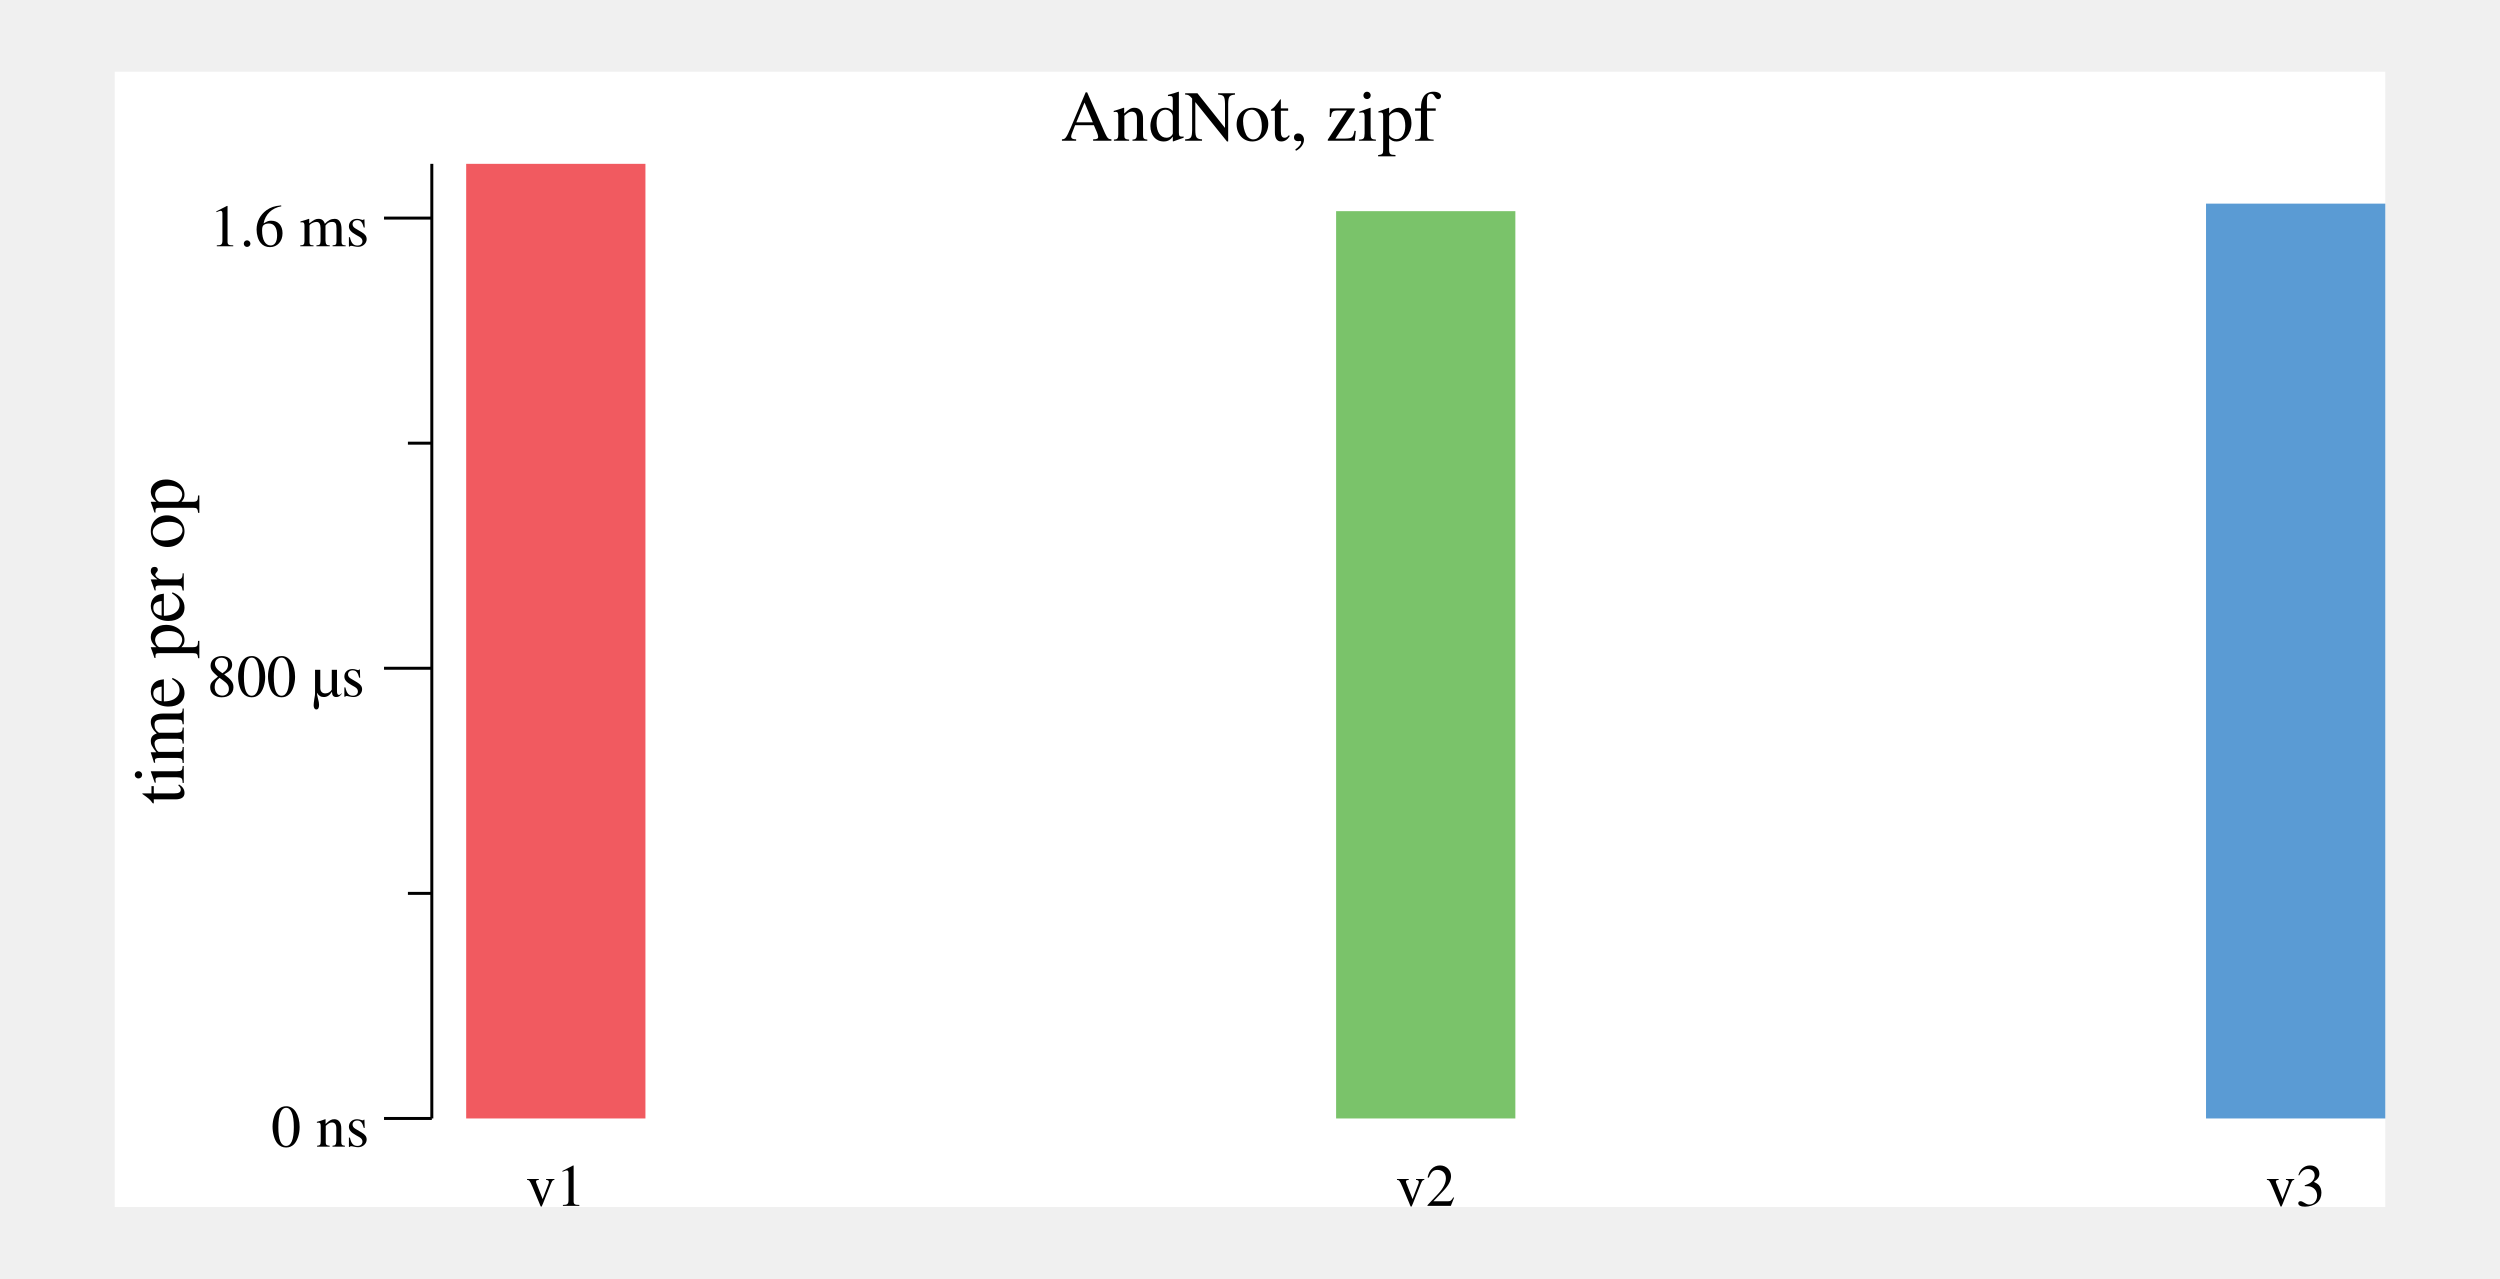
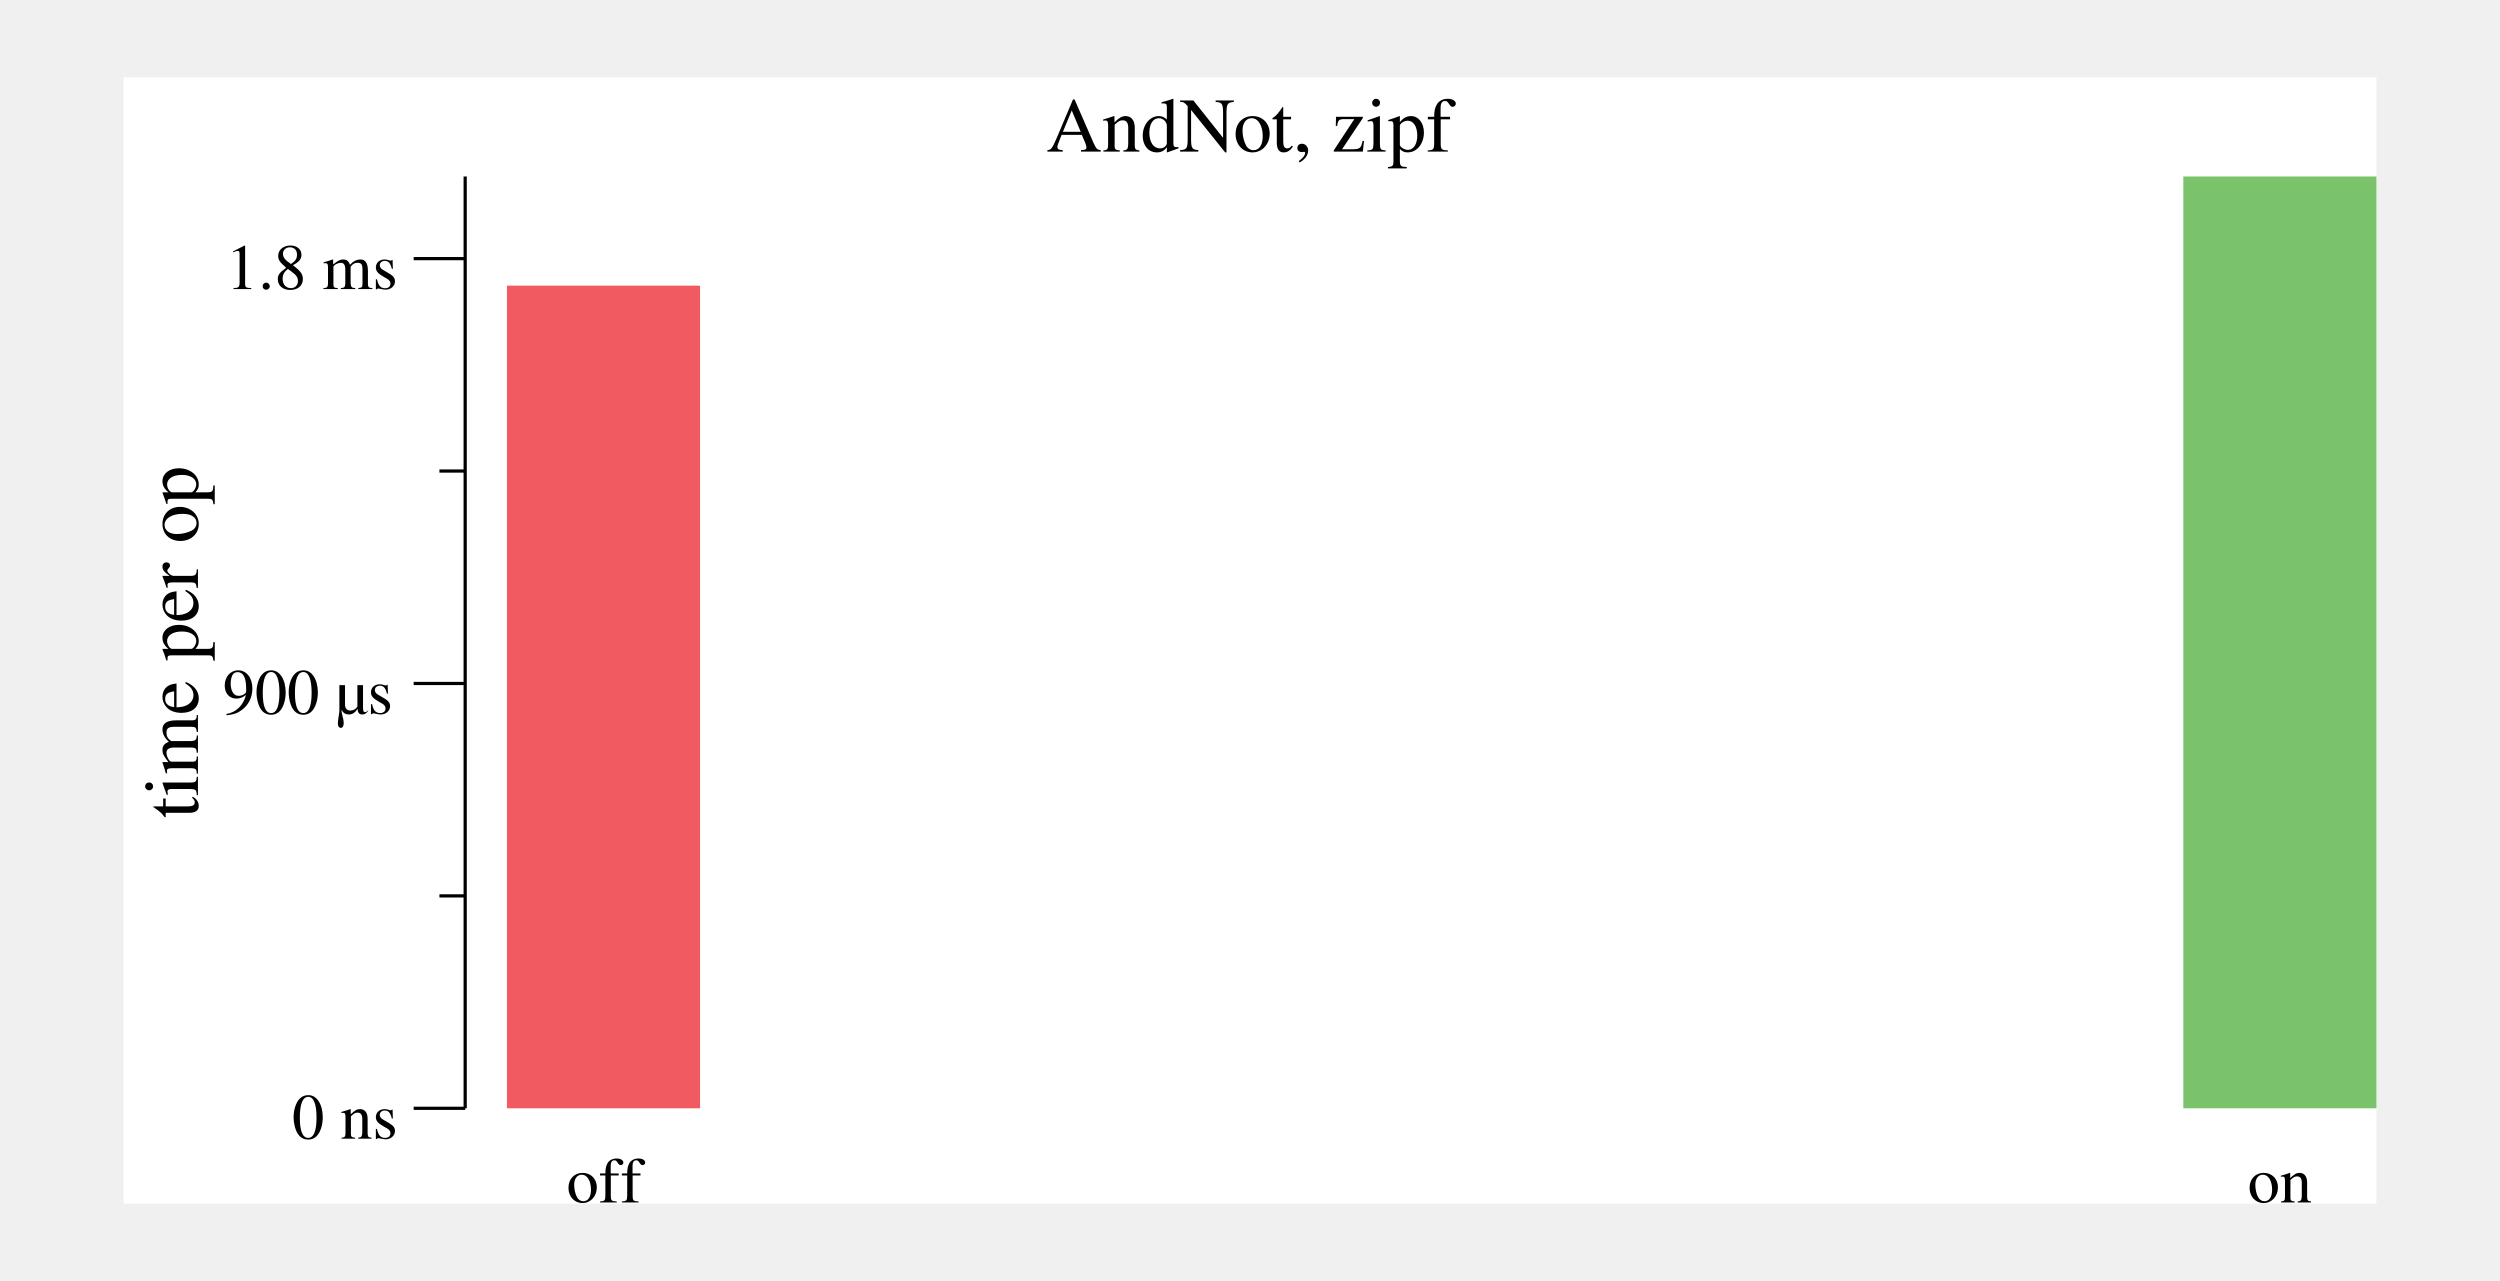
- <svg xmlns="http://www.w3.org/2000/svg" width="418.4pt" height="214pt" viewBox="0 0 418.4 214">
-   <g transform="scale(1, -1) translate(0, -214)">
-     <path d="M19.2,12L399.2,12L399.2,202L19.2,202Z" style="fill:#FFFFFF" />
-     <text x="177.54" y="-190.45" transform="scale(1, -1)" style="font-family:Times;font-weight:normal;font-style:normal;font-size:12px">AndNot, zipf</text>
-     <text x="88.019" y="-12.186" transform="scale(1, -1)" style="font-family:Times;font-weight:normal;font-style:normal;font-size:10px">v1</text>
-     <text x="233.61" y="-12.186" transform="scale(1, -1)" style="font-family:Times;font-weight:normal;font-style:normal;font-size:10px">v2</text>
-     <text x="379.2" y="-12.186" transform="scale(1, -1)" style="font-family:Times;font-weight:normal;font-style:normal;font-size:10px">v3</text>
+ <svg xmlns="http://www.w3.org/2000/svg" width="388.4pt" height="199pt" viewBox="0 0 388.4 199">
+   <g transform="scale(1, -1) translate(0, -199)">
+     <path d="M19.2,12L369.2,12L369.2,187L19.2,187Z" style="fill:#FFFFFF" />
+     <text x="162.54" y="-175.45" transform="scale(1, -1)" style="font-family:Times;font-weight:normal;font-style:normal;font-size:12px">AndNot, zipf</text>
+     <text x="88.019" y="-12.186" transform="scale(1, -1)" style="font-family:Times;font-weight:normal;font-style:normal;font-size:10px">off</text>
+     <text x="349.2" y="-12.186" transform="scale(1, -1)" style="font-family:Times;font-weight:normal;font-style:normal;font-size:10px">on</text>
    <g transform="rotate(90)">
-       <text x="79.374" y="30.755" transform="scale(1, -1)" style="font-family:Times;font-weight:normal;font-style:normal;font-size:12px">time per op</text>
+       <text x="71.874" y="30.755" transform="scale(1, -1)" style="font-family:Times;font-weight:normal;font-style:normal;font-size:12px">time per op</text>
    </g>
    <text x="45.378" y="-22.093" transform="scale(1, -1)" style="font-family:Times;font-weight:normal;font-style:normal;font-size:10px">0 ns</text>
-     <text x="34.616" y="-97.434" transform="scale(1, -1)" style="font-family:Times;font-weight:normal;font-style:normal;font-size:10px">800 µs</text>
-     <text x="35.099" y="-172.78" transform="scale(1, -1)" style="font-family:Times;font-weight:normal;font-style:normal;font-size:10px">1.6 ms</text>
+     <text x="34.616" y="-88.094" transform="scale(1, -1)" style="font-family:Times;font-weight:normal;font-style:normal;font-size:10px">900 µs</text>
+     <text x="35.099" y="-154.09" transform="scale(1, -1)" style="font-family:Times;font-weight:normal;font-style:normal;font-size:10px">1.8 ms</text>
    <path d="M64.269,26.814L72.269,26.814" style="fill:none;stroke:#000000;stroke-width:0.5" />
-     <path d="M64.269,102.16L72.269,102.16" style="fill:none;stroke:#000000;stroke-width:0.5" />
-     <path d="M64.269,177.5L72.269,177.5" style="fill:none;stroke:#000000;stroke-width:0.5" />
-     <path d="M68.269,64.485L72.269,64.485" style="fill:none;stroke:#000000;stroke-width:0.5" />
-     <path d="M68.269,139.83L72.269,139.83" style="fill:none;stroke:#000000;stroke-width:0.5" />
-     <path d="M72.269,26.814L72.269,186.58" style="fill:none;stroke:#000000;stroke-width:0.5" />
-     <path d="M78.019,26.814L78.019,186.58L108.02,186.58L108.02,26.814Z" style="fill:#F15A60" />
-     <path d="M223.61,26.814L223.61,26.814L253.61,26.814L253.61,26.814Z" style="fill:#F15A60" />
-     <path d="M369.2,26.814L369.2,26.814L399.2,26.814L399.2,26.814Z" style="fill:#F15A60" />
-     <path d="M78.019,26.814L78.019,26.814L108.02,26.814L108.02,26.814Z" style="fill:#7AC36A" />
-     <path d="M223.61,26.814L223.61,178.66L253.61,178.66L253.61,26.814Z" style="fill:#7AC36A" />
-     <path d="M369.2,26.814L369.2,26.814L399.2,26.814L399.2,26.814Z" style="fill:#7AC36A" />
-     <path d="M78.019,26.814L78.019,26.814L108.02,26.814L108.02,26.814Z" style="fill:#5A9BD4" />
-     <path d="M223.61,26.814L223.61,26.814L253.61,26.814L253.61,26.814Z" style="fill:#5A9BD4" />
-     <path d="M369.2,26.814L369.2,179.92L399.2,179.92L399.2,26.814Z" style="fill:#5A9BD4" />
+     <path d="M64.269,92.815L72.269,92.815" style="fill:none;stroke:#000000;stroke-width:0.5" />
+     <path d="M64.269,158.82L72.269,158.82" style="fill:none;stroke:#000000;stroke-width:0.5" />
+     <path d="M68.269,59.815L72.269,59.815" style="fill:none;stroke:#000000;stroke-width:0.5" />
+     <path d="M68.269,125.82L72.269,125.82" style="fill:none;stroke:#000000;stroke-width:0.5" />
+     <path d="M72.269,26.814L72.269,171.58" style="fill:none;stroke:#000000;stroke-width:0.5" />
+     <path d="M78.759,26.814L78.759,154.62L108.76,154.62L108.76,26.814Z" style="fill:#F15A60" />
+     <path d="M339.2,26.814L339.2,26.814L369.2,26.814L369.2,26.814Z" style="fill:#F15A60" />
+     <path d="M78.759,26.814L78.759,26.814L108.76,26.814L108.76,26.814Z" style="fill:#7AC36A" />
+     <path d="M339.2,26.814L339.2,171.58L369.2,171.58L369.2,26.814Z" style="fill:#7AC36A" />
  </g>
</svg>
